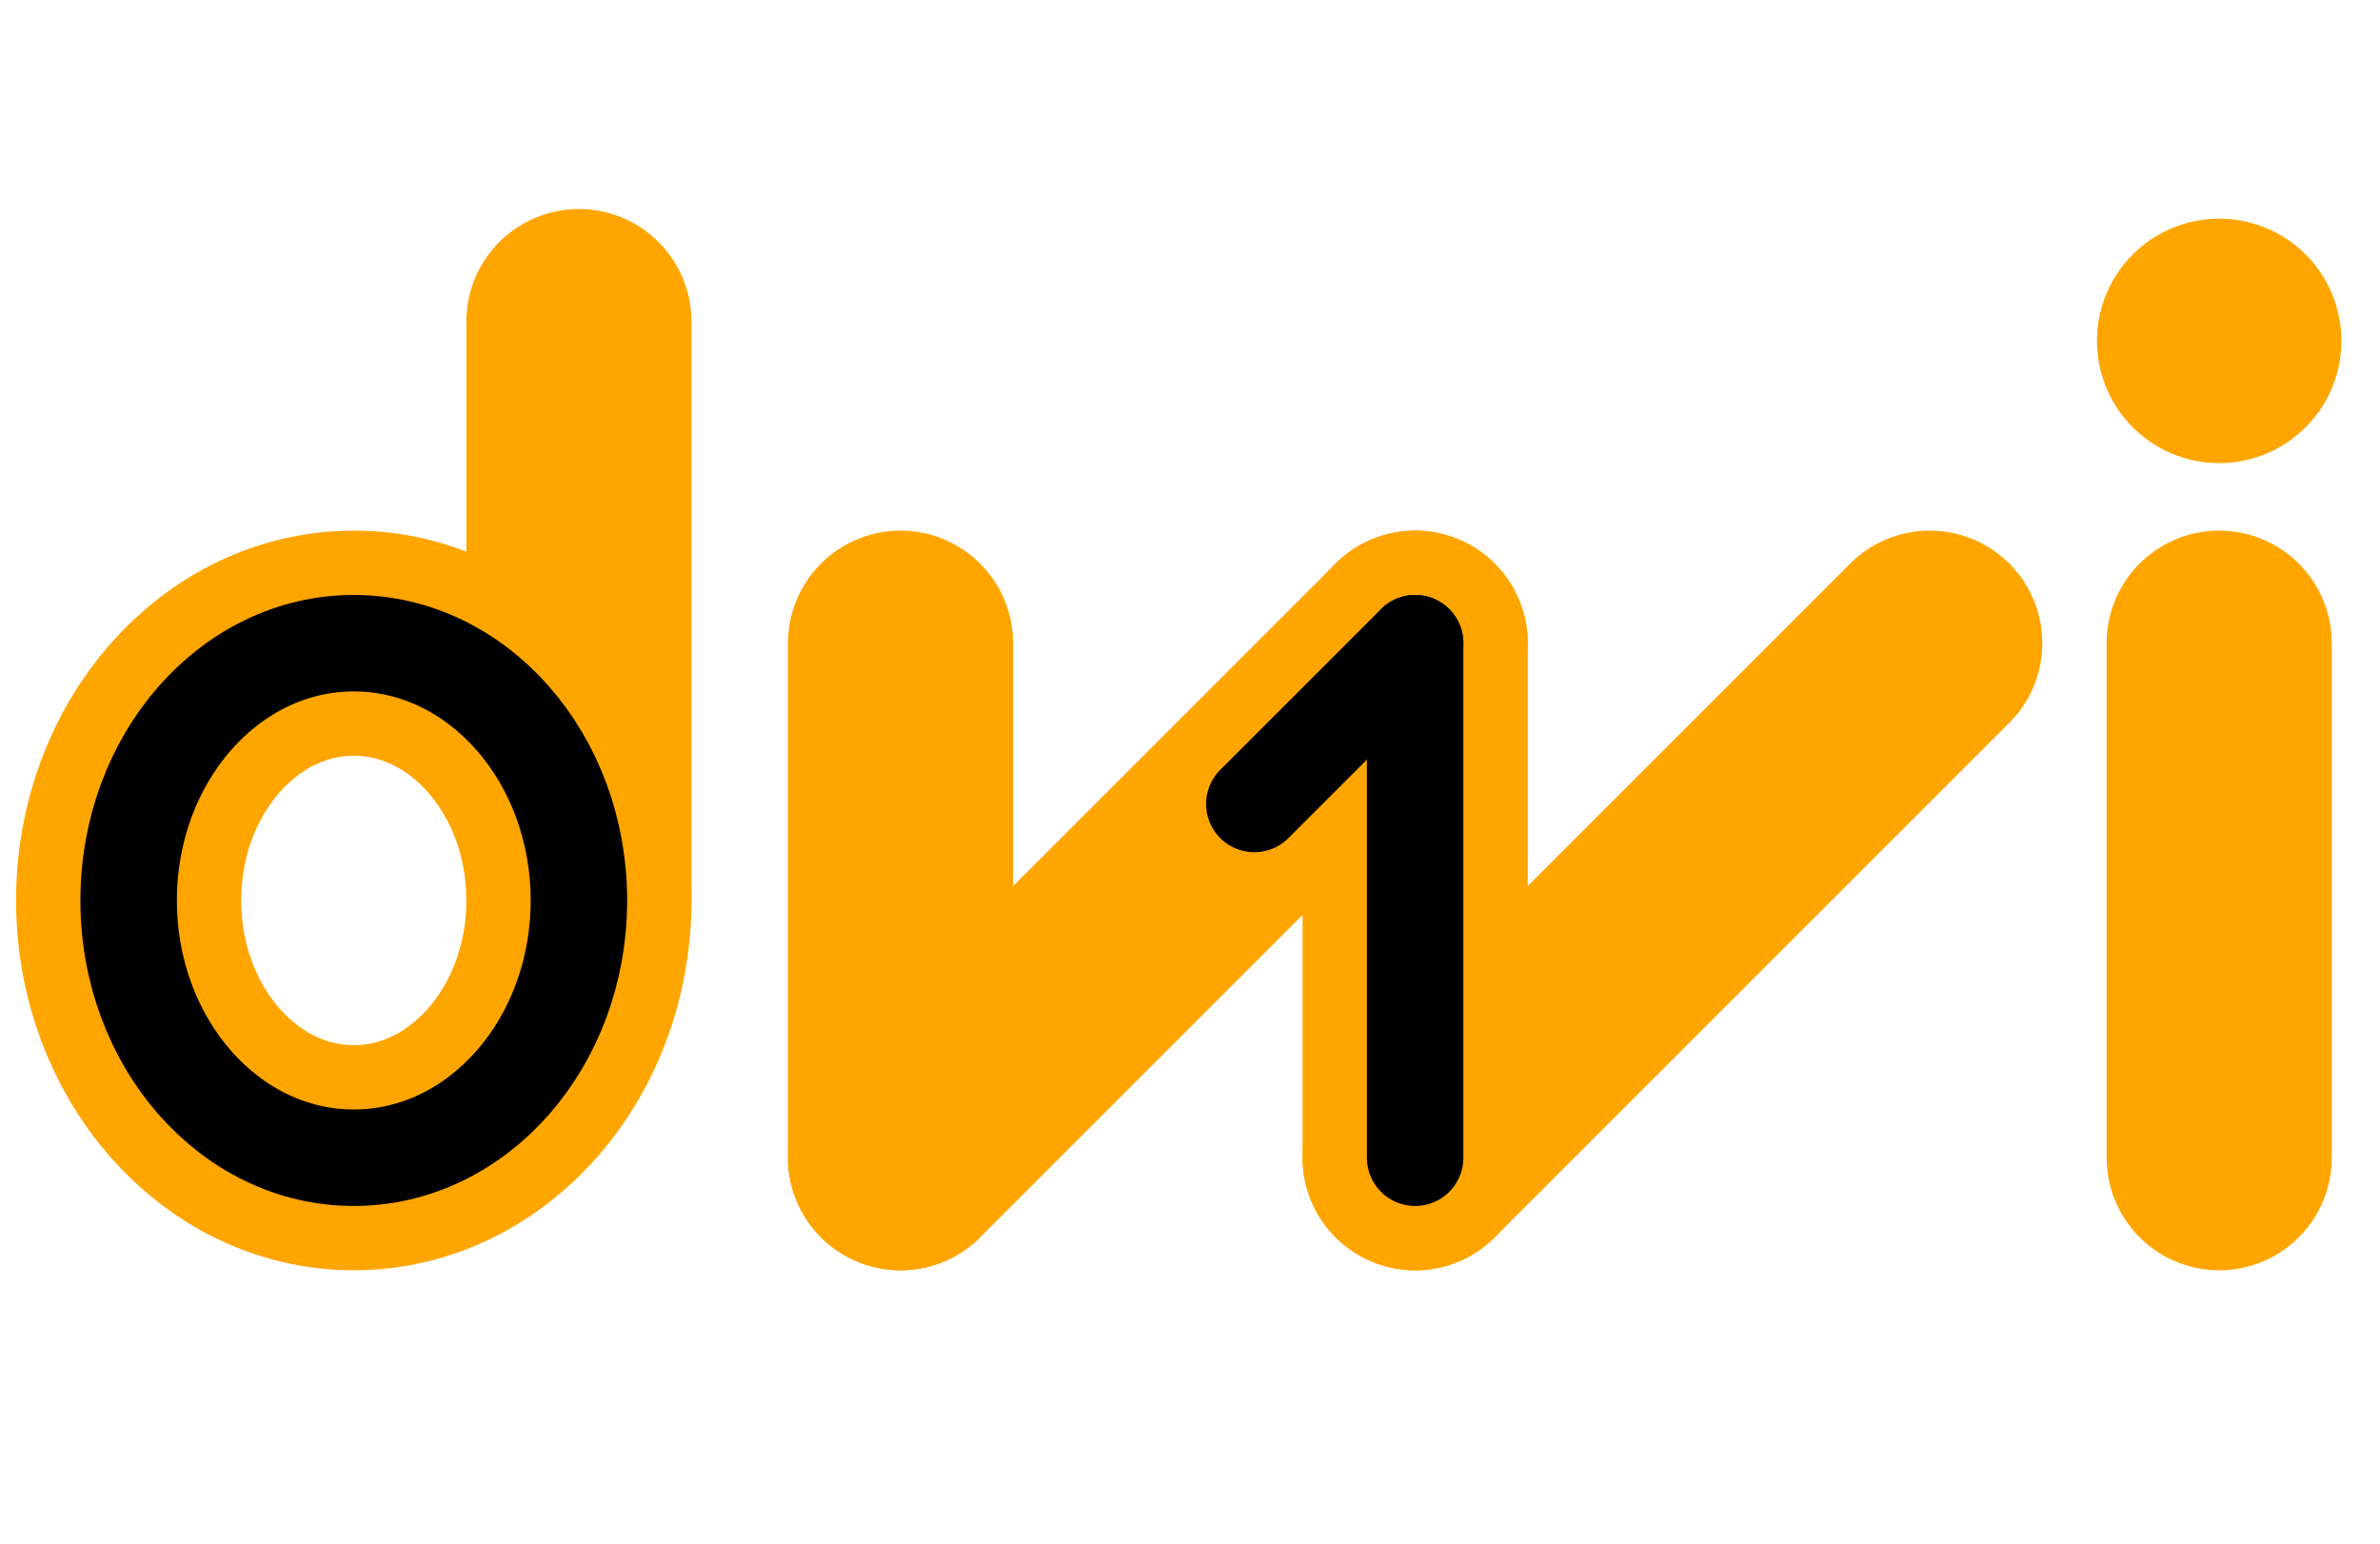
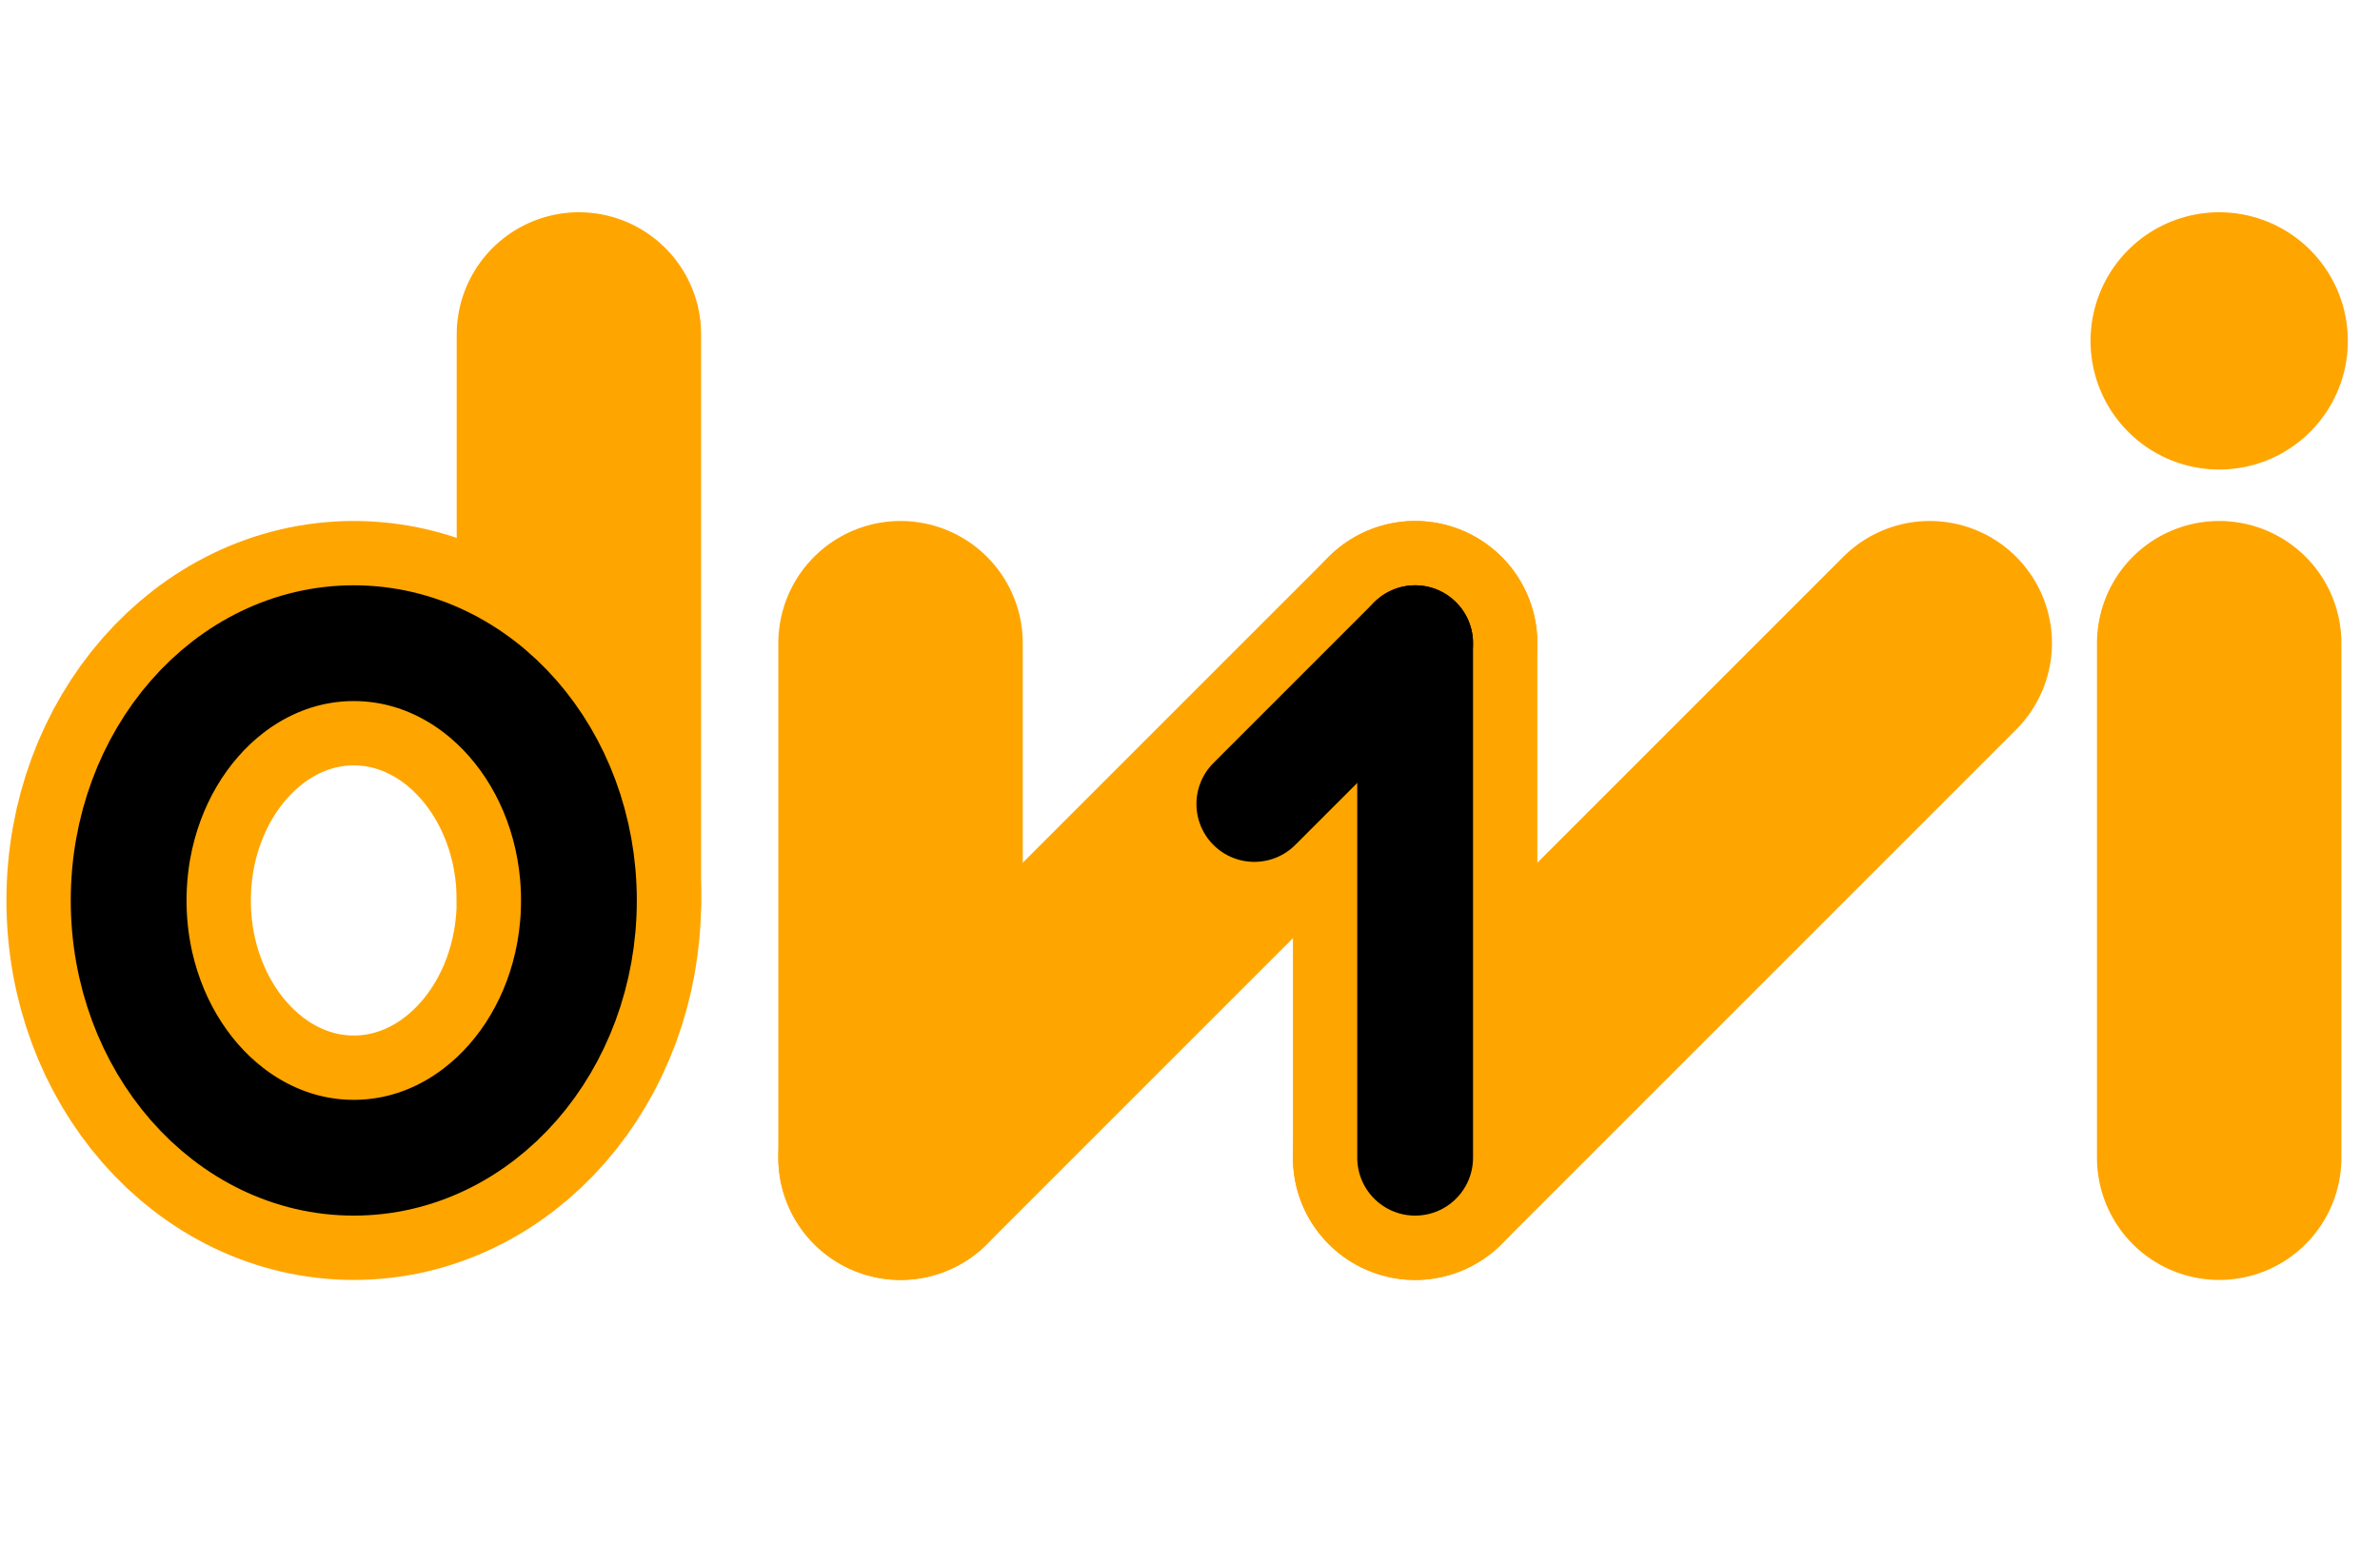
- <svg xmlns="http://www.w3.org/2000/svg" viewBox="0 0 37 24" version="1.1" fill="none" stroke-width="3.5" stroke="#FFA500" stroke-linecap="round" stroke-linejoin="round">
+ <svg xmlns="http://www.w3.org/2000/svg" viewBox="0 0 37 24" version="1.1" fill="none" stroke-width="3.8" stroke="#FFA500" stroke-linecap="round" stroke-linejoin="round">
  <g>
-     <path d="M 9 14 v-9" />
+     <path d="M 9 14 v-8.8" />
    <ellipse cx="5.5" cy="14" rx="3.5" ry="4" />
  </g>
  <g>
    <path d="M 14 10 14 18" />
    <path d="M 14 18 22 10" />
    <path d="M 22 10 22 18" />
    <path d="M 22 18 30 10" />
  </g>
  <g>
    <path d="M 34.5 18 v-8" />
-     <line x1="34.5" y1="5.3" x2="34.5" y2="5.3" stroke-width="3.8" />
+     <line x1="34.5" y1="5.3" x2="34.5" y2="5.3" stroke-width="4" />
  </g>
  <g>
-     <ellipse cx="5.5" cy="14" rx="3.5" ry="4" stroke="#000000" stroke-width="1.5" />
+     <ellipse cx="5.5" cy="14" rx="3.5" ry="4" stroke="#000000" stroke-width="1.8" />
  </g>
  <g>
-     <path d="M 19.5 12.5 22 10" stroke="#000000" stroke-width="1.5" />
-     <path d="M 22 10 22 18" stroke="#000000" stroke-width="1.5" />
+     <path d="M 19.5 12.5 22 10" stroke="#000000" stroke-width="1.8" />
+     <path d="M 22 10 22 18" stroke="#000000" stroke-width="1.8" />
  </g>
</svg>
